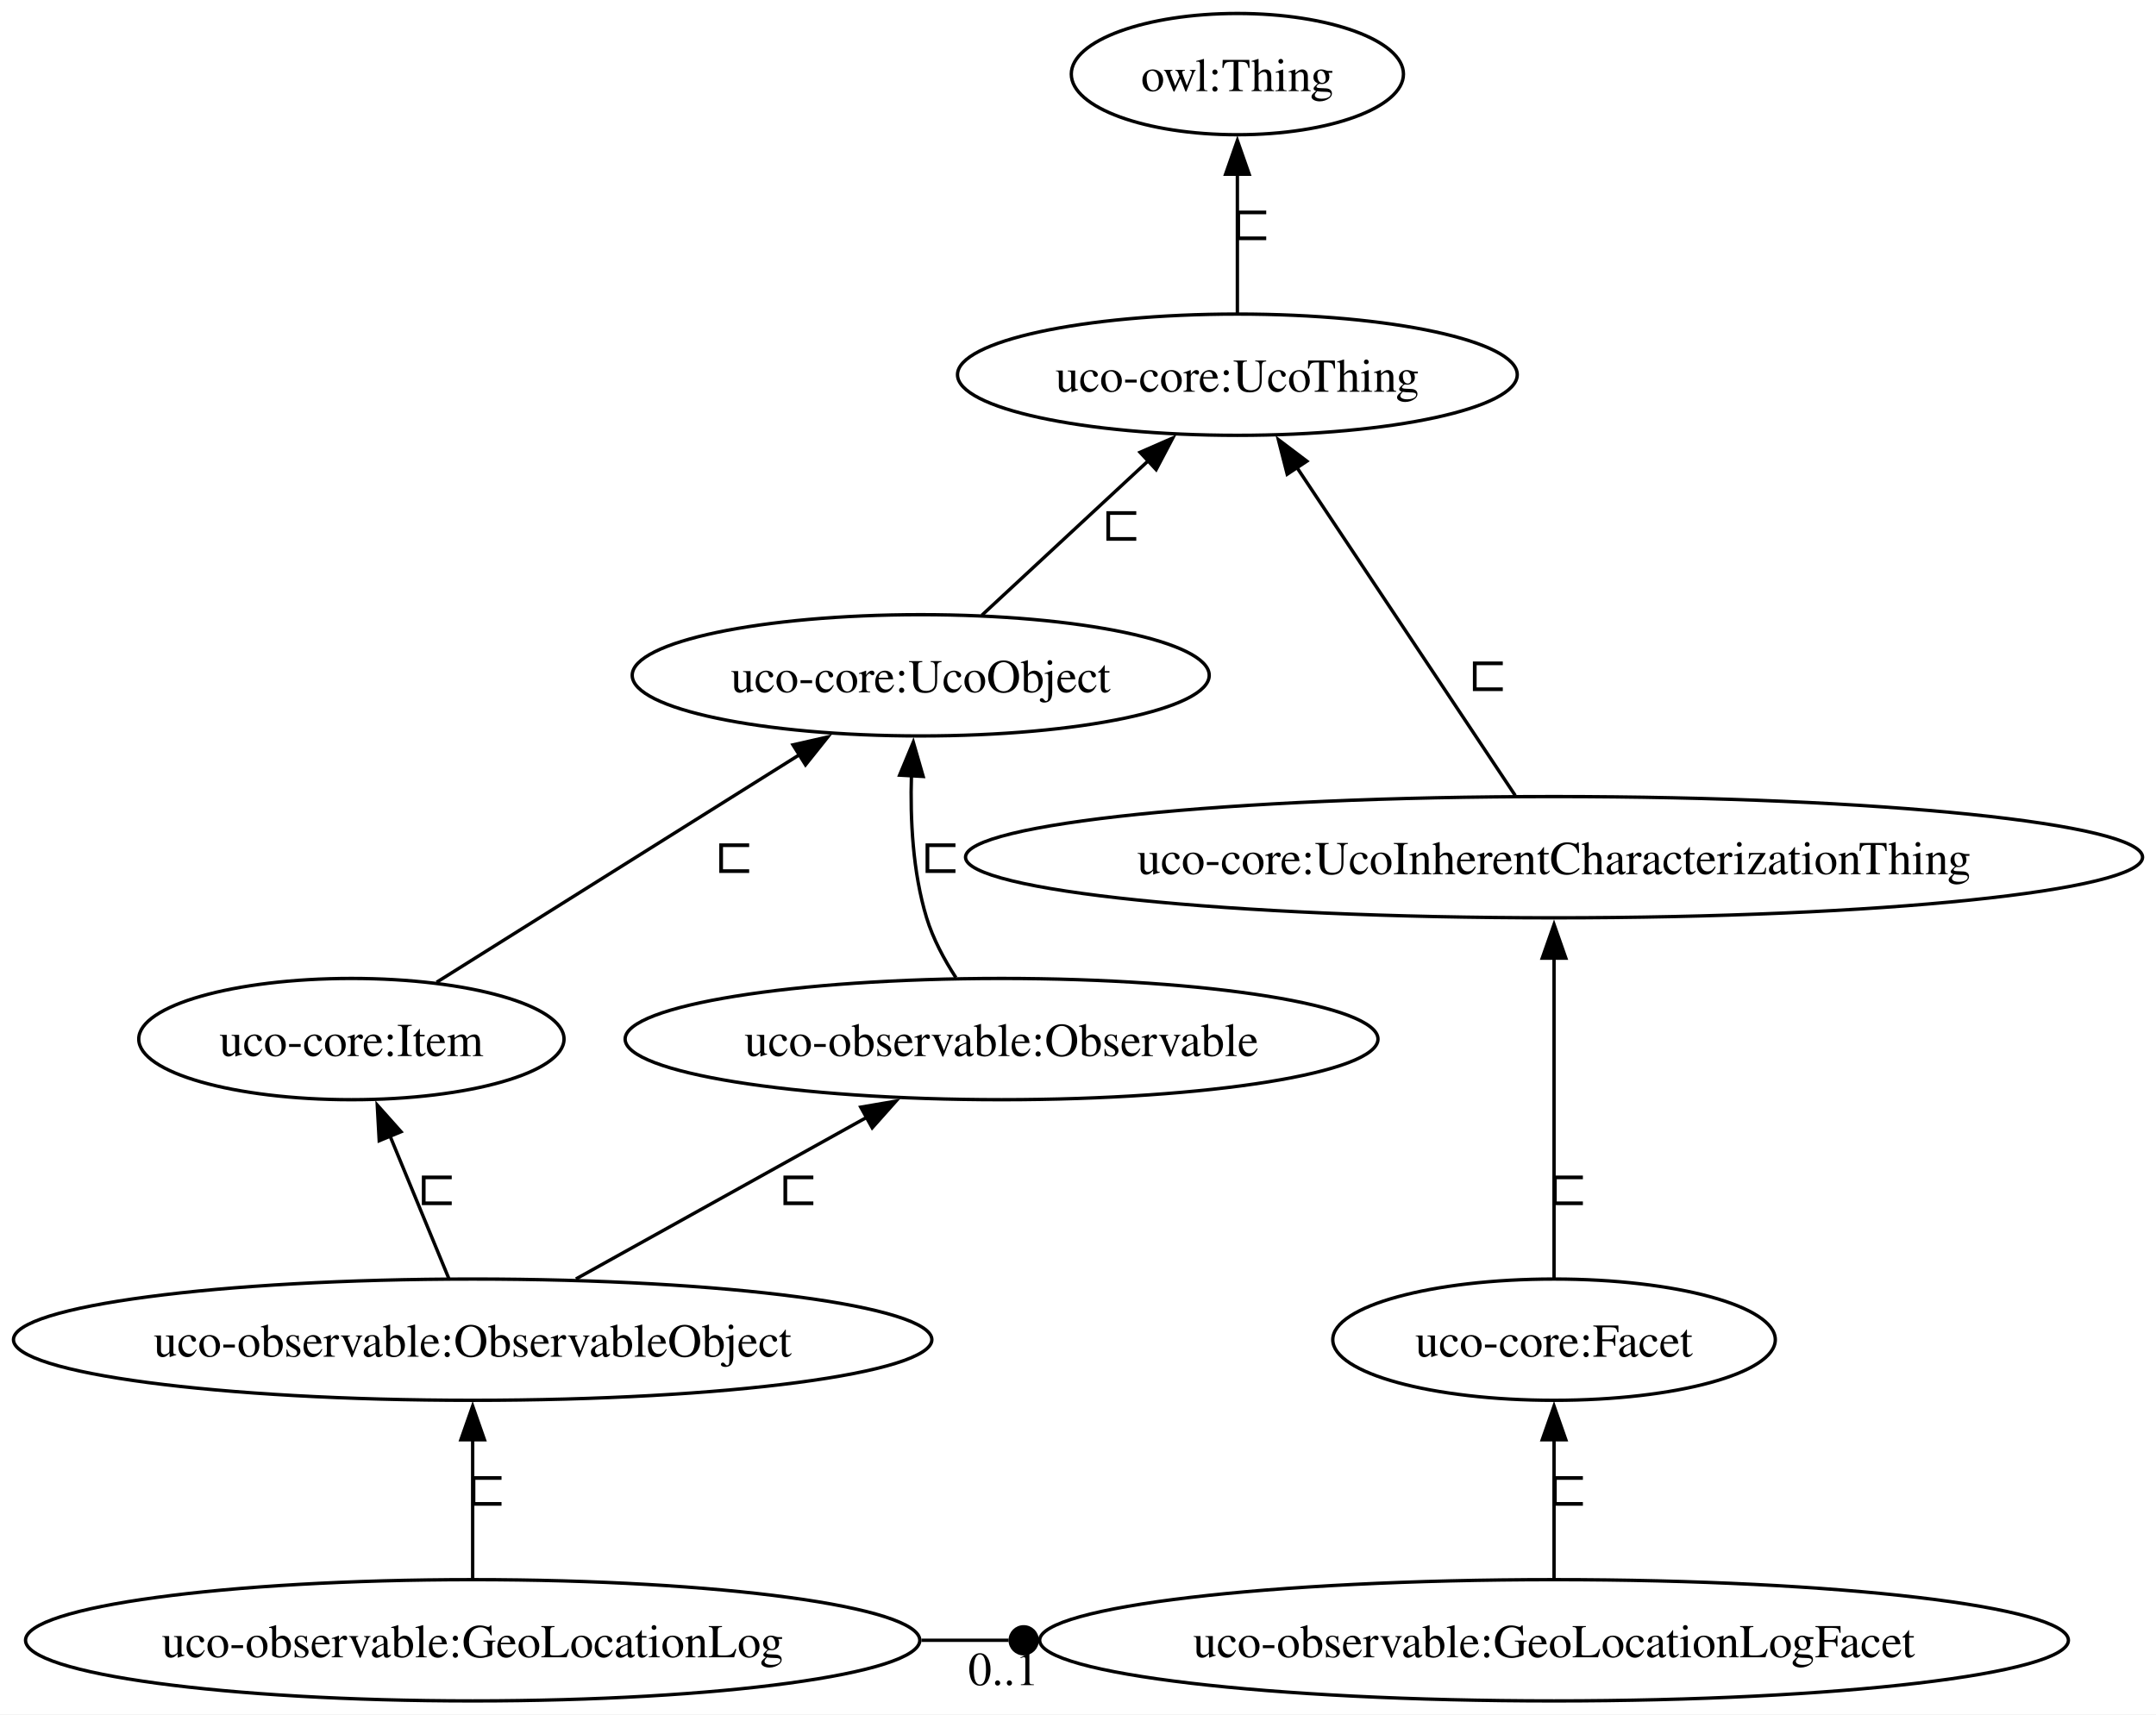
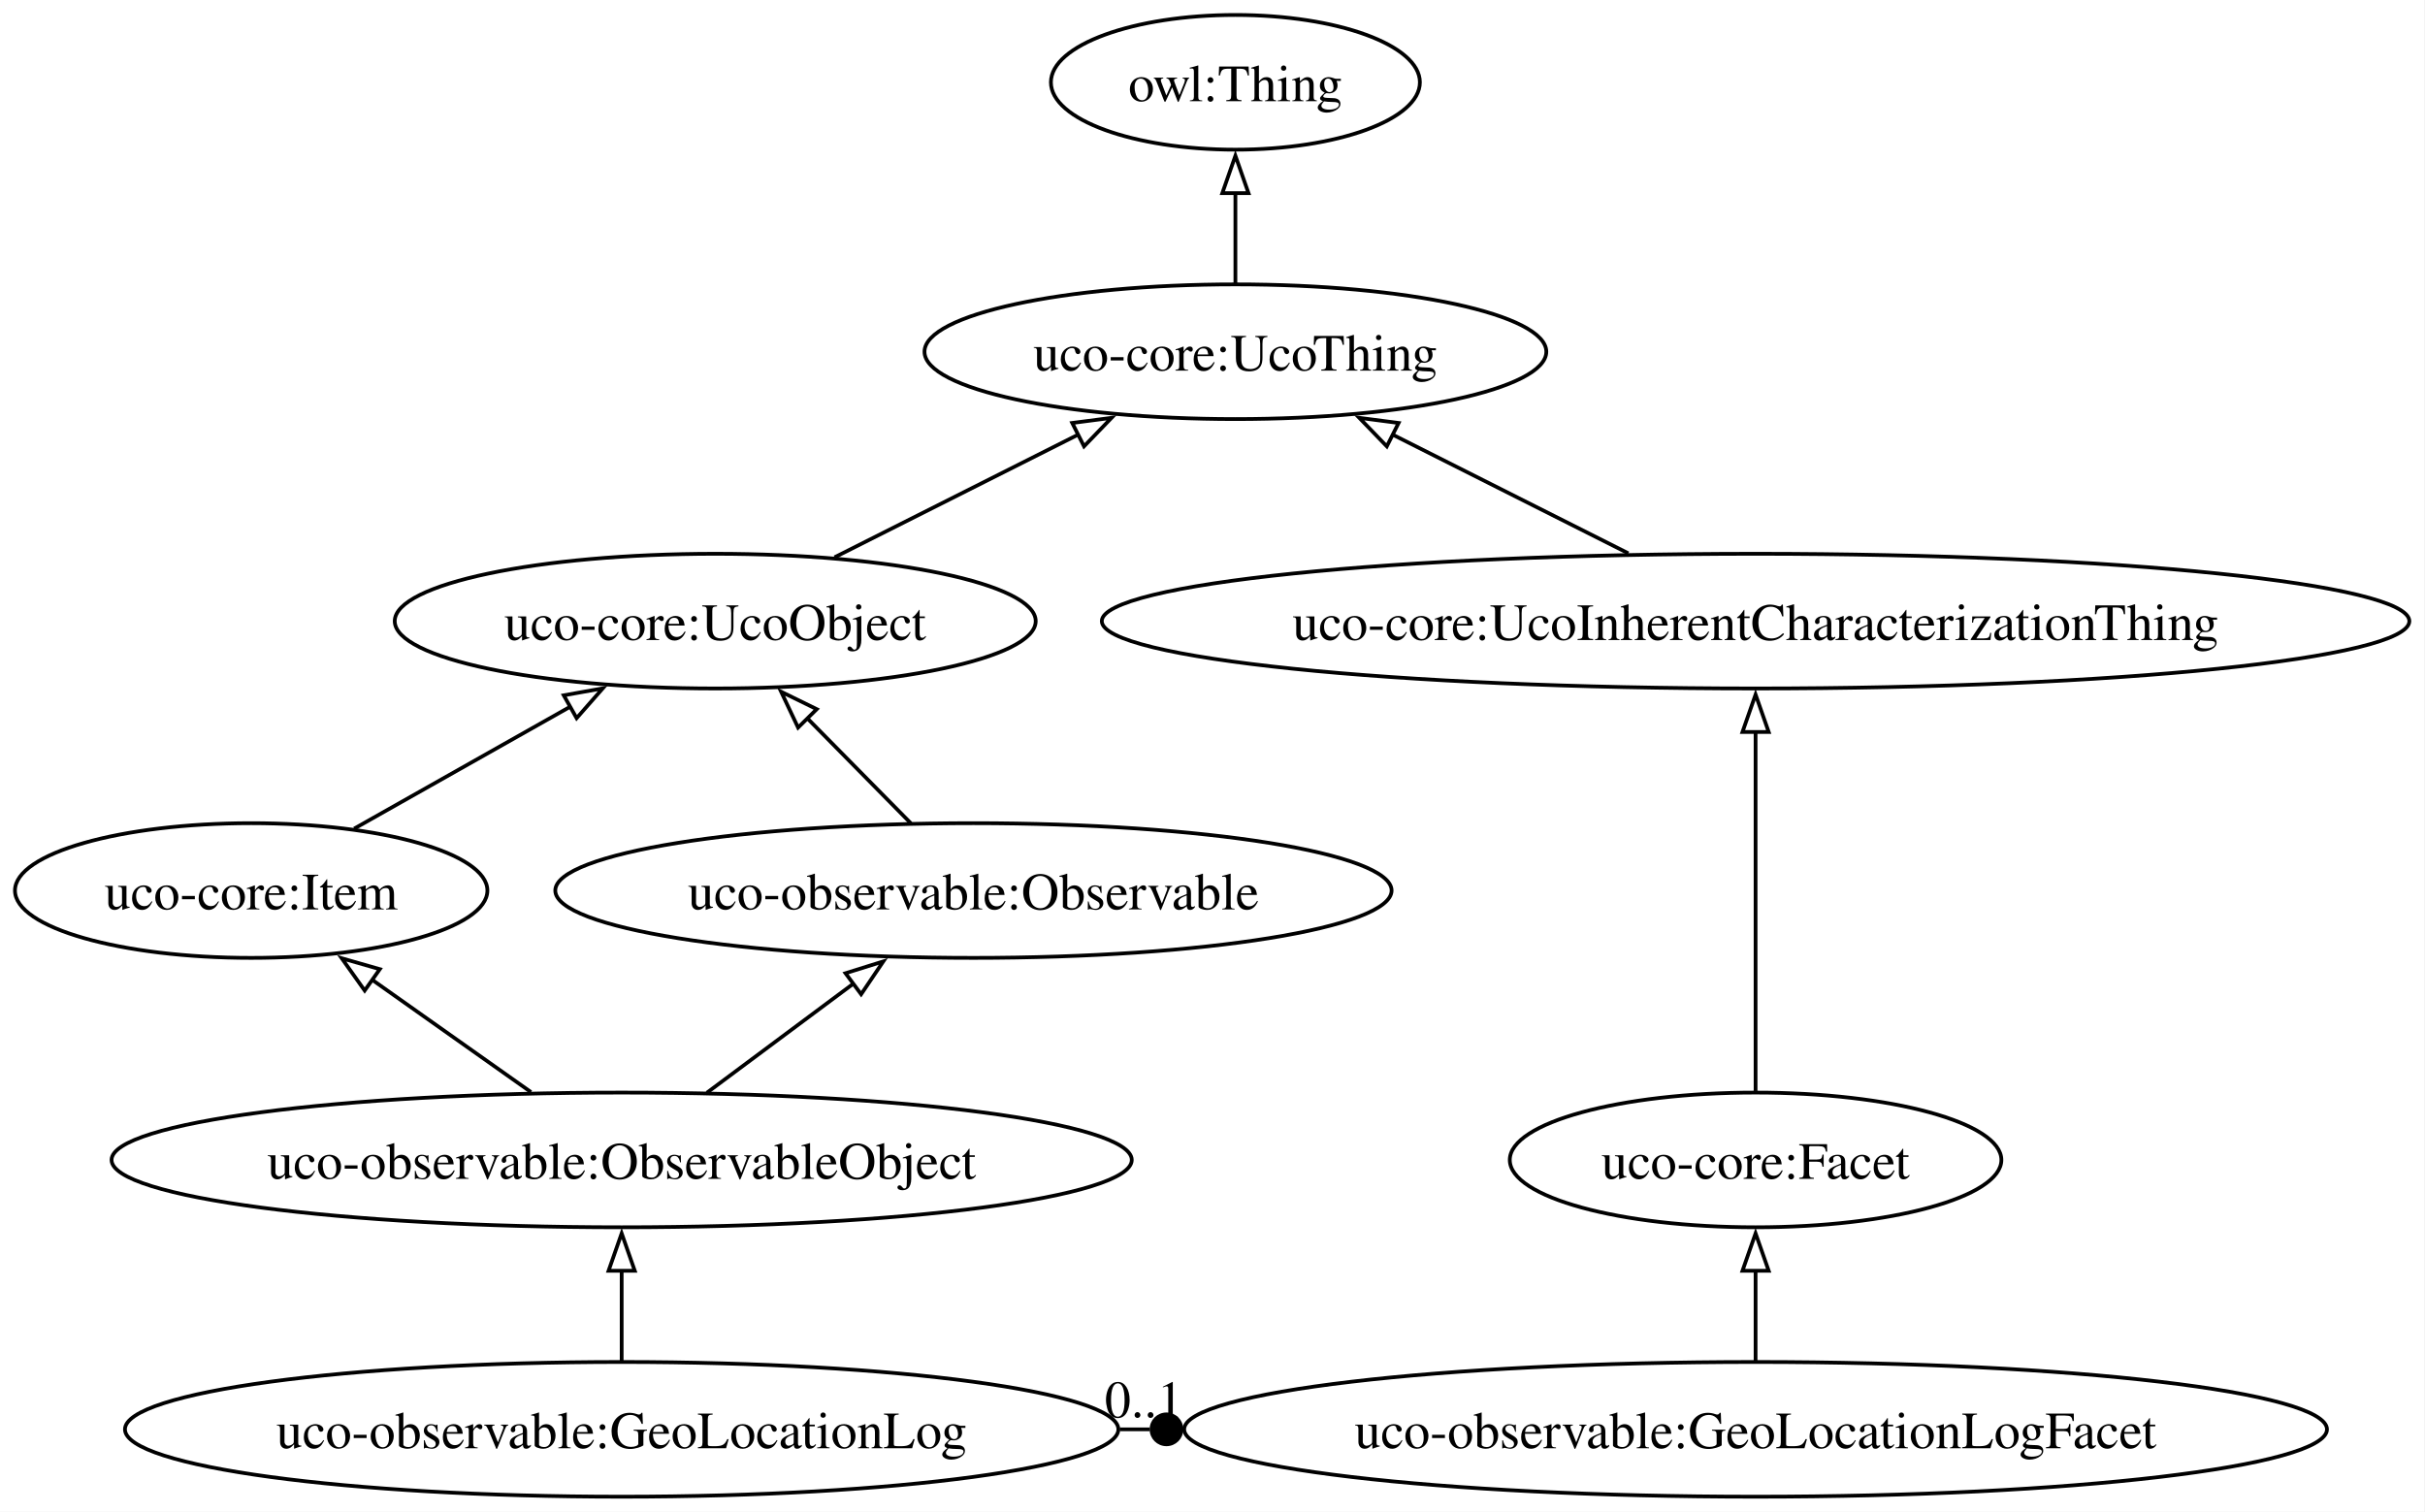
- <svg xmlns="http://www.w3.org/2000/svg" xmlns:xlink="http://www.w3.org/1999/xlink" width="640pt" height="509pt" viewBox="0.00 0.00 640.00 509.00">
-   <g id="graph0" class="graph" transform="scale(1 1) rotate(0) translate(4 505)">
-     <polygon fill="white" stroke="none" points="-4,4 -4,-505 636.01,-505 636.01,4 -4,4" />
+ <svg xmlns="http://www.w3.org/2000/svg" xmlns:xlink="http://www.w3.org/1999/xlink" width="648pt" height="404pt" viewBox="0.00 0.00 648.00 404.00">
+   <g id="graph0" class="graph" transform="scale(1 1) rotate(0) translate(4 400)">
+     <polygon fill="white" stroke="none" points="-4,4 -4,-400 643.82,-400 643.82,4 -4,4" />
    <g id="node1" class="node">
      <g id="a_node1">
        <a xlink:title="http://www.w3.org/2002/07/owl#Thing">
-           <ellipse fill="none" stroke="black" cx="363.31" cy="-483" rx="49.3" ry="18" />
-           <text xml:space="preserve" text-anchor="middle" x="363.31" y="-477.95" font-family="Times,serif" font-size="14.00">owl:Thing</text>
+           <ellipse fill="none" stroke="black" cx="326.12" cy="-378" rx="49.3" ry="18" />
+           <text xml:space="preserve" text-anchor="middle" x="326.12" y="-372.95" font-family="Times,serif" font-size="14.00">owl:Thing</text>
        </a>
      </g>
    </g>
    <g id="node2" class="node">
      <g id="a_node2">
        <a xlink:title="https://ontology.unifiedcyberontology.org/uco/core/Facet">
-           <ellipse fill="none" stroke="black" cx="457.31" cy="-107.25" rx="65.68" ry="18" />
-           <text xml:space="preserve" text-anchor="middle" x="457.31" y="-102.2" font-family="Times,serif" font-size="14.00">uco-core:Facet</text>
+           <ellipse fill="none" stroke="black" cx="465.12" cy="-90" rx="65.68" ry="18" />
+           <text xml:space="preserve" text-anchor="middle" x="465.12" y="-84.95" font-family="Times,serif" font-size="14.00">uco-core:Facet</text>
        </a>
      </g>
    </g>
    <g id="node4" class="node">
      <g id="a_node4">
        <a xlink:title="https://ontology.unifiedcyberontology.org/uco/core/UcoInherentCharacterizationThing">
-           <ellipse fill="none" stroke="black" cx="457.31" cy="-250.5" rx="174.7" ry="18" />
-           <text xml:space="preserve" text-anchor="middle" x="457.31" y="-245.45" font-family="Times,serif" font-size="14.00">uco-core:UcoInherentCharacterizationThing</text>
+           <ellipse fill="none" stroke="black" cx="465.12" cy="-234" rx="174.7" ry="18" />
+           <text xml:space="preserve" text-anchor="middle" x="465.12" y="-228.95" font-family="Times,serif" font-size="14.00">uco-core:UcoInherentCharacterizationThing</text>
        </a>
      </g>
    </g>
    <g id="edge1" class="edge">
-       <path fill="none" stroke="black" d="M457.31,-125.57C457.31,-149.29 457.31,-192.19 457.31,-220.77" />
-       <polygon fill="black" stroke="black" points="453.81,-220.52 457.31,-230.52 460.81,-220.52 453.81,-220.52" />
-       <text xml:space="preserve" text-anchor="middle" x="461.44" y="-147.2" font-family="Times,serif" font-size="14.00">⊏</text>
+       <path fill="none" stroke="black" d="M465.12,-108.41C465.12,-132.39 465.12,-175.86 465.12,-204.58" />
+       <polygon fill="none" stroke="black" points="461.62,-204.38 465.12,-214.38 468.62,-204.38 461.62,-204.38" />
    </g>
    <g id="node3" class="node">
      <g id="a_node3">
        <a xlink:title="https://ontology.unifiedcyberontology.org/uco/core/Item">
-           <ellipse fill="none" stroke="black" cx="100.31" cy="-196.5" rx="63.12" ry="18" />
-           <text xml:space="preserve" text-anchor="middle" x="100.31" y="-191.45" font-family="Times,serif" font-size="14.00">uco-core:Item</text>
+           <ellipse fill="none" stroke="black" cx="63.12" cy="-162" rx="63.12" ry="18" />
+           <text xml:space="preserve" text-anchor="middle" x="63.12" y="-156.95" font-family="Times,serif" font-size="14.00">uco-core:Item</text>
        </a>
      </g>
    </g>
    <g id="node5" class="node">
      <g id="a_node5">
        <a xlink:title="https://ontology.unifiedcyberontology.org/uco/core/UcoObject">
-           <ellipse fill="none" stroke="black" cx="269.31" cy="-304.5" rx="85.64" ry="18" />
-           <text xml:space="preserve" text-anchor="middle" x="269.31" y="-299.45" font-family="Times,serif" font-size="14.00">uco-core:UcoObject</text>
+           <ellipse fill="none" stroke="black" cx="187.12" cy="-234" rx="85.64" ry="18" />
+           <text xml:space="preserve" text-anchor="middle" x="187.12" y="-228.95" font-family="Times,serif" font-size="14.00">uco-core:UcoObject</text>
        </a>
      </g>
    </g>
    <g id="edge2" class="edge">
-       <path fill="none" stroke="black" d="M125.61,-213.37C154.24,-231.32 201.07,-260.7 233.45,-281.01" />
-       <polygon fill="black" stroke="black" points="231.39,-283.85 241.72,-286.19 235.11,-277.92 231.39,-283.85" />
-       <text xml:space="preserve" text-anchor="middle" x="213.95" y="-245.82" font-family="Times,serif" font-size="14.00">⊏</text>
+       <path fill="none" stroke="black" d="M90.64,-178.54C107.62,-188.12 129.65,-200.56 148.38,-211.13" />
+       <polygon fill="none" stroke="black" points="146.64,-214.17 157.07,-216.03 150.08,-208.07 146.64,-214.17" />
    </g>
    <g id="node6" class="node">
      <g id="a_node6">
        <a xlink:title="https://ontology.unifiedcyberontology.org/uco/core/UcoThing">
-           <ellipse fill="none" stroke="black" cx="363.31" cy="-393.75" rx="83.08" ry="18" />
-           <text xml:space="preserve" text-anchor="middle" x="363.31" y="-388.7" font-family="Times,serif" font-size="14.00">uco-core:UcoThing</text>
+           <ellipse fill="none" stroke="black" cx="326.12" cy="-306" rx="83.08" ry="18" />
+           <text xml:space="preserve" text-anchor="middle" x="326.12" y="-300.95" font-family="Times,serif" font-size="14.00">uco-core:UcoThing</text>
        </a>
      </g>
    </g>
    <g id="edge3" class="edge">
-       <path fill="none" stroke="black" d="M445.79,-268.82C429.56,-293.2 399.85,-337.85 380.87,-366.37" />
-       <polygon fill="black" stroke="black" points="378.1,-364.21 375.48,-374.47 383.93,-368.08 378.1,-364.21" />
-       <text xml:space="preserve" text-anchor="middle" x="437.66" y="-299.82" font-family="Times,serif" font-size="14.00">⊏</text>
+       <path fill="none" stroke="black" d="M431.12,-252.12C412.09,-261.71 388.21,-273.73 368.04,-283.89" />
+       <polygon fill="none" stroke="black" points="366.58,-280.71 359.22,-288.33 369.73,-286.96 366.58,-280.71" />
    </g>
    <g id="edge4" class="edge">
-       <path fill="none" stroke="black" d="M287.44,-322.32C301.48,-335.36 321.14,-353.61 336.93,-368.26" />
-       <polygon fill="black" stroke="black" points="334.42,-370.71 344.13,-374.95 339.19,-365.58 334.42,-370.71" />
-       <text xml:space="preserve" text-anchor="middle" x="328.86" y="-344.45" font-family="Times,serif" font-size="14.00">⊏</text>
+       <path fill="none" stroke="black" d="M219.01,-251.06C238.35,-260.8 263.24,-273.33 284.16,-283.87" />
+       <polygon fill="none" stroke="black" points="282.52,-286.96 293.03,-288.33 285.67,-280.71 282.52,-286.96" />
    </g>
    <g id="edge5" class="edge">
-       <path fill="none" stroke="black" d="M363.31,-411.99C363.31,-423.82 363.31,-439.8 363.31,-453.5" />
-       <polygon fill="black" stroke="black" points="359.81,-453.28 363.31,-463.28 366.81,-453.28 359.81,-453.28" />
-       <text xml:space="preserve" text-anchor="middle" x="367.44" y="-433.7" font-family="Times,serif" font-size="14.00">⊏</text>
+       <path fill="none" stroke="black" d="M326.12,-324.3C326.12,-331.59 326.12,-340.27 326.12,-348.46" />
+       <polygon fill="none" stroke="black" points="322.62,-348.38 326.12,-358.38 329.62,-348.38 322.62,-348.38" />
    </g>
    <g id="node7" class="node">
      <g id="a_node7">
        <a xlink:title="https://ontology.unifiedcyberontology.org/uco/observable/GeoLocationLog">
-           <ellipse fill="none" stroke="black" cx="136.31" cy="-18" rx="132.73" ry="18" />
-           <text xml:space="preserve" text-anchor="middle" x="136.31" y="-12.95" font-family="Times,serif" font-size="14.00">uco-observable:GeoLocationLog</text>
+           <ellipse fill="none" stroke="black" cx="162.12" cy="-18" rx="132.73" ry="18" />
+           <text xml:space="preserve" text-anchor="middle" x="162.12" y="-12.95" font-family="Times,serif" font-size="14.00">uco-observable:GeoLocationLog</text>
        </a>
      </g>
    </g>
    <g id="node8" class="node">
      <g id="a_node8">
        <a xlink:title="https://ontology.unifiedcyberontology.org/uco/observable/GeoLocationLogFacet">
-           <ellipse fill="none" stroke="black" cx="457.31" cy="-18" rx="152.69" ry="18" />
-           <text xml:space="preserve" text-anchor="middle" x="457.31" y="-12.95" font-family="Times,serif" font-size="14.00">uco-observable:GeoLocationLogFacet</text>
+           <ellipse fill="none" stroke="black" cx="465.12" cy="-18" rx="152.69" ry="18" />
+           <text xml:space="preserve" text-anchor="middle" x="465.12" y="-12.95" font-family="Times,serif" font-size="14.00">uco-observable:GeoLocationLogFacet</text>
        </a>
      </g>
    </g>
    <g id="edge7" class="edge">
-       <path fill="none" stroke="black" d="M269.54,-18C278.16,-18 286.78,-18 295.4,-18" />
-       <ellipse fill="black" stroke="black" cx="299.88" cy="-18" rx="4" ry="4" />
-       <text xml:space="preserve" text-anchor="middle" x="293.88" y="-4.7" font-family="Times,serif" font-size="14.00">0..1</text>
+       <path fill="none" stroke="black" d="M295.28,-18C297.92,-18 300.56,-18 303.21,-18" />
+       <ellipse fill="black" stroke="black" cx="307.7" cy="-18" rx="4" ry="4" />
+       <text xml:space="preserve" text-anchor="middle" x="301.7" y="-21.2" font-family="Times,serif" font-size="14.00">0..1</text>
    </g>
    <g id="node10" class="node">
      <g id="a_node10">
        <a xlink:title="https://ontology.unifiedcyberontology.org/uco/observable/ObservableObject">
-           <ellipse fill="none" stroke="black" cx="136.31" cy="-107.25" rx="136.31" ry="18" />
-           <text xml:space="preserve" text-anchor="middle" x="136.31" y="-102.2" font-family="Times,serif" font-size="14.00">uco-observable:ObservableObject</text>
+           <ellipse fill="none" stroke="black" cx="162.12" cy="-90" rx="136.31" ry="18" />
+           <text xml:space="preserve" text-anchor="middle" x="162.12" y="-84.95" font-family="Times,serif" font-size="14.00">uco-observable:ObservableObject</text>
        </a>
      </g>
    </g>
    <g id="edge6" class="edge">
-       <path fill="none" stroke="black" d="M136.31,-36.24C136.31,-48.07 136.31,-64.05 136.31,-77.75" />
-       <polygon fill="black" stroke="black" points="132.81,-77.53 136.31,-87.53 139.81,-77.53 132.81,-77.53" />
-       <text xml:space="preserve" text-anchor="middle" x="140.44" y="-57.95" font-family="Times,serif" font-size="14.00">⊏</text>
+       <path fill="none" stroke="black" d="M162.12,-36.3C162.12,-43.59 162.12,-52.27 162.12,-60.46" />
+       <polygon fill="none" stroke="black" points="158.62,-60.38 162.12,-70.38 165.62,-60.38 158.62,-60.38" />
    </g>
    <g id="edge8" class="edge">
-       <path fill="none" stroke="black" d="M457.31,-36.24C457.31,-48.07 457.31,-64.05 457.31,-77.75" />
-       <polygon fill="black" stroke="black" points="453.81,-77.53 457.31,-87.53 460.81,-77.53 453.81,-77.53" />
-       <text xml:space="preserve" text-anchor="middle" x="461.44" y="-57.95" font-family="Times,serif" font-size="14.00">⊏</text>
+       <path fill="none" stroke="black" d="M465.12,-36.3C465.12,-43.59 465.12,-52.27 465.12,-60.46" />
+       <polygon fill="none" stroke="black" points="461.62,-60.38 465.12,-70.38 468.62,-60.38 461.62,-60.38" />
    </g>
    <g id="node9" class="node">
      <g id="a_node9">
        <a xlink:title="https://ontology.unifiedcyberontology.org/uco/observable/Observable">
-           <ellipse fill="none" stroke="black" cx="293.31" cy="-196.5" rx="111.74" ry="18" />
-           <text xml:space="preserve" text-anchor="middle" x="293.31" y="-191.45" font-family="Times,serif" font-size="14.00">uco-observable:Observable</text>
+           <ellipse fill="none" stroke="black" cx="256.12" cy="-162" rx="111.74" ry="18" />
+           <text xml:space="preserve" text-anchor="middle" x="256.12" y="-156.95" font-family="Times,serif" font-size="14.00">uco-observable:Observable</text>
        </a>
      </g>
    </g>
    <g id="edge9" class="edge">
-       <path fill="none" stroke="black" d="M279.76,-214.74C276.26,-220.13 272.95,-226.3 271.06,-232.5 266.94,-246.05 266.16,-261.73 266.56,-274.9" />
-       <polygon fill="black" stroke="black" points="263.05,-274.86 267.11,-284.65 270.04,-274.47 263.05,-274.86" />
-       <text xml:space="preserve" text-anchor="middle" x="275.19" y="-245.82" font-family="Times,serif" font-size="14.00">⊏</text>
+       <path fill="none" stroke="black" d="M239.42,-179.95C231.11,-188.37 220.91,-198.72 211.73,-208.03" />
+       <polygon fill="none" stroke="black" points="209.26,-205.55 204.73,-215.13 214.25,-210.47 209.26,-205.55" />
    </g>
    <g id="edge10" class="edge">
-       <path fill="none" stroke="black" d="M129.2,-125.49C124.22,-137.56 117.46,-153.94 111.73,-167.83" />
-       <polygon fill="black" stroke="black" points="108.57,-166.32 107.99,-176.9 115.04,-168.99 108.57,-166.32" />
-       <text xml:space="preserve" text-anchor="middle" x="125.66" y="-147.2" font-family="Times,serif" font-size="14.00">⊏</text>
+       <path fill="none" stroke="black" d="M137.9,-108.12C125.07,-117.2 109.13,-128.47 95.27,-138.27" />
+       <polygon fill="none" stroke="black" points="93.45,-135.27 87.31,-143.9 97.49,-140.98 93.45,-135.27" />
    </g>
    <g id="edge11" class="edge">
-       <path fill="none" stroke="black" d="M166.96,-125.28C191.64,-139 226.54,-158.4 253.41,-173.33" />
-       <polygon fill="black" stroke="black" points="251.51,-176.28 261.96,-178.07 254.91,-170.16 251.51,-176.28" />
-       <text xml:space="preserve" text-anchor="middle" x="233" y="-147.2" font-family="Times,serif" font-size="14.00">⊏</text>
+       <path fill="none" stroke="black" d="M184.88,-107.95C196.68,-116.74 211.3,-127.62 224.21,-137.24" />
+       <polygon fill="none" stroke="black" points="221.93,-139.9 232.04,-143.06 226.11,-134.28 221.93,-139.9" />
    </g>
  </g>
</svg>
